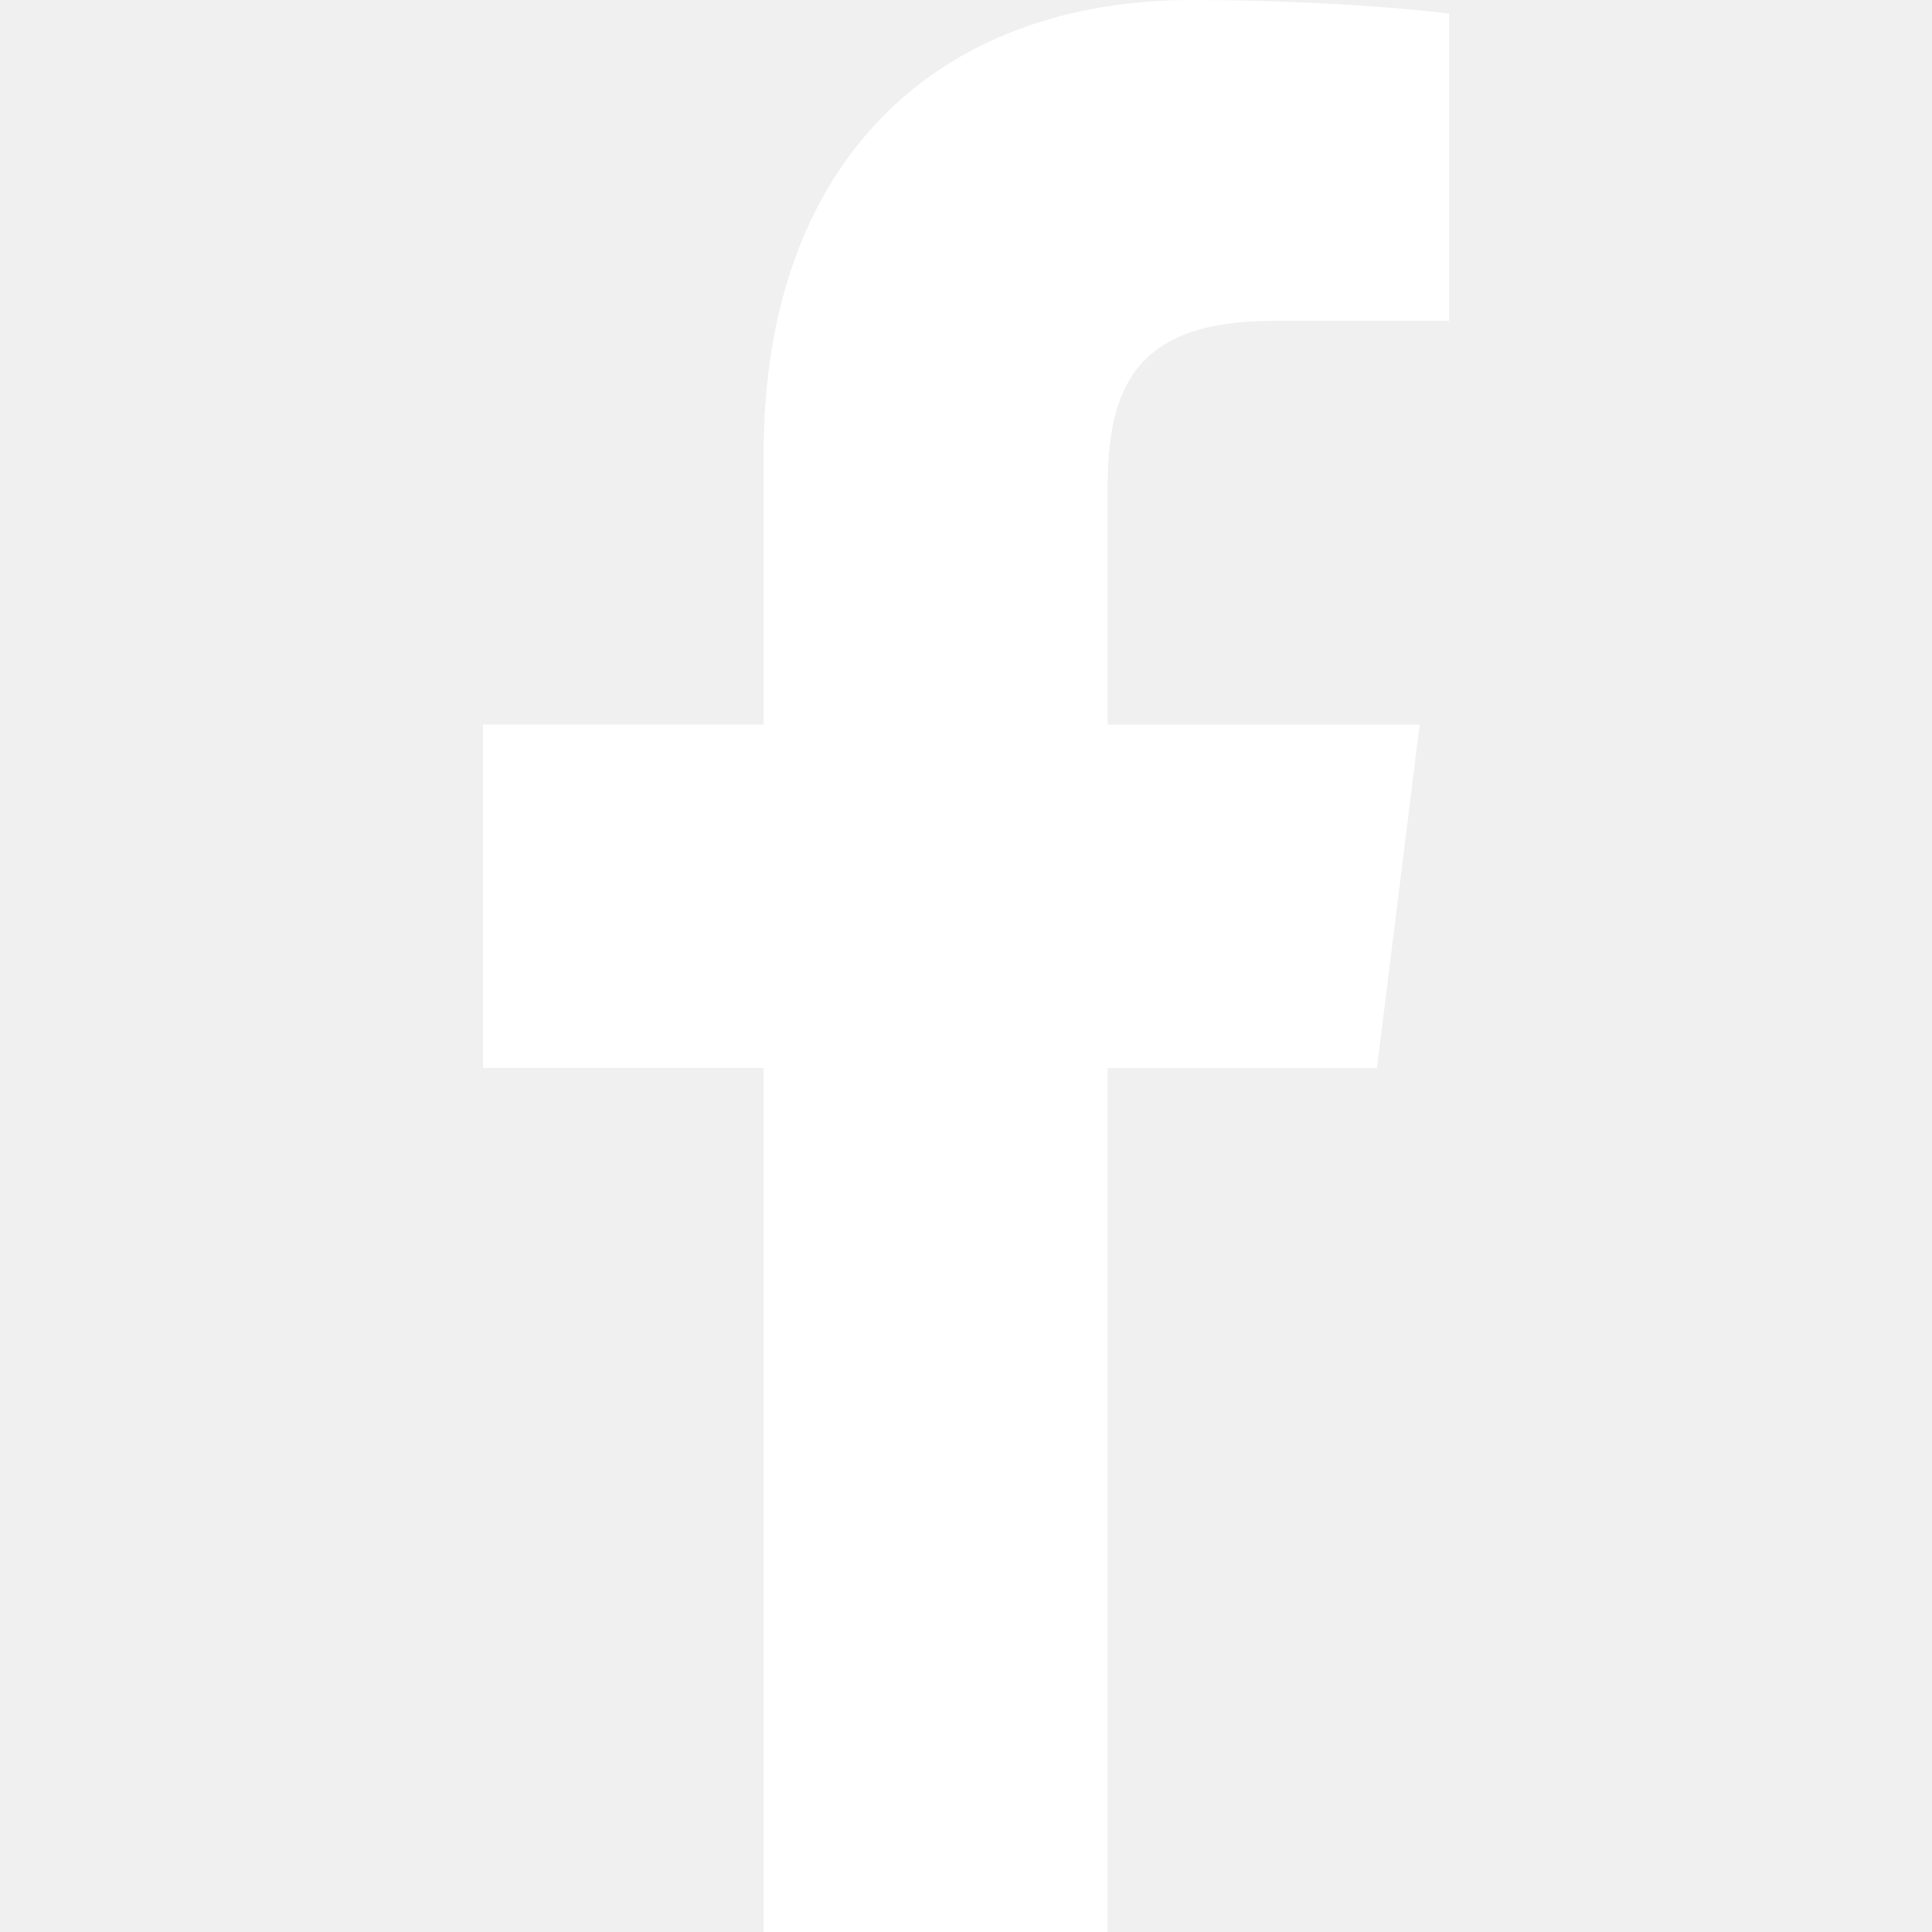
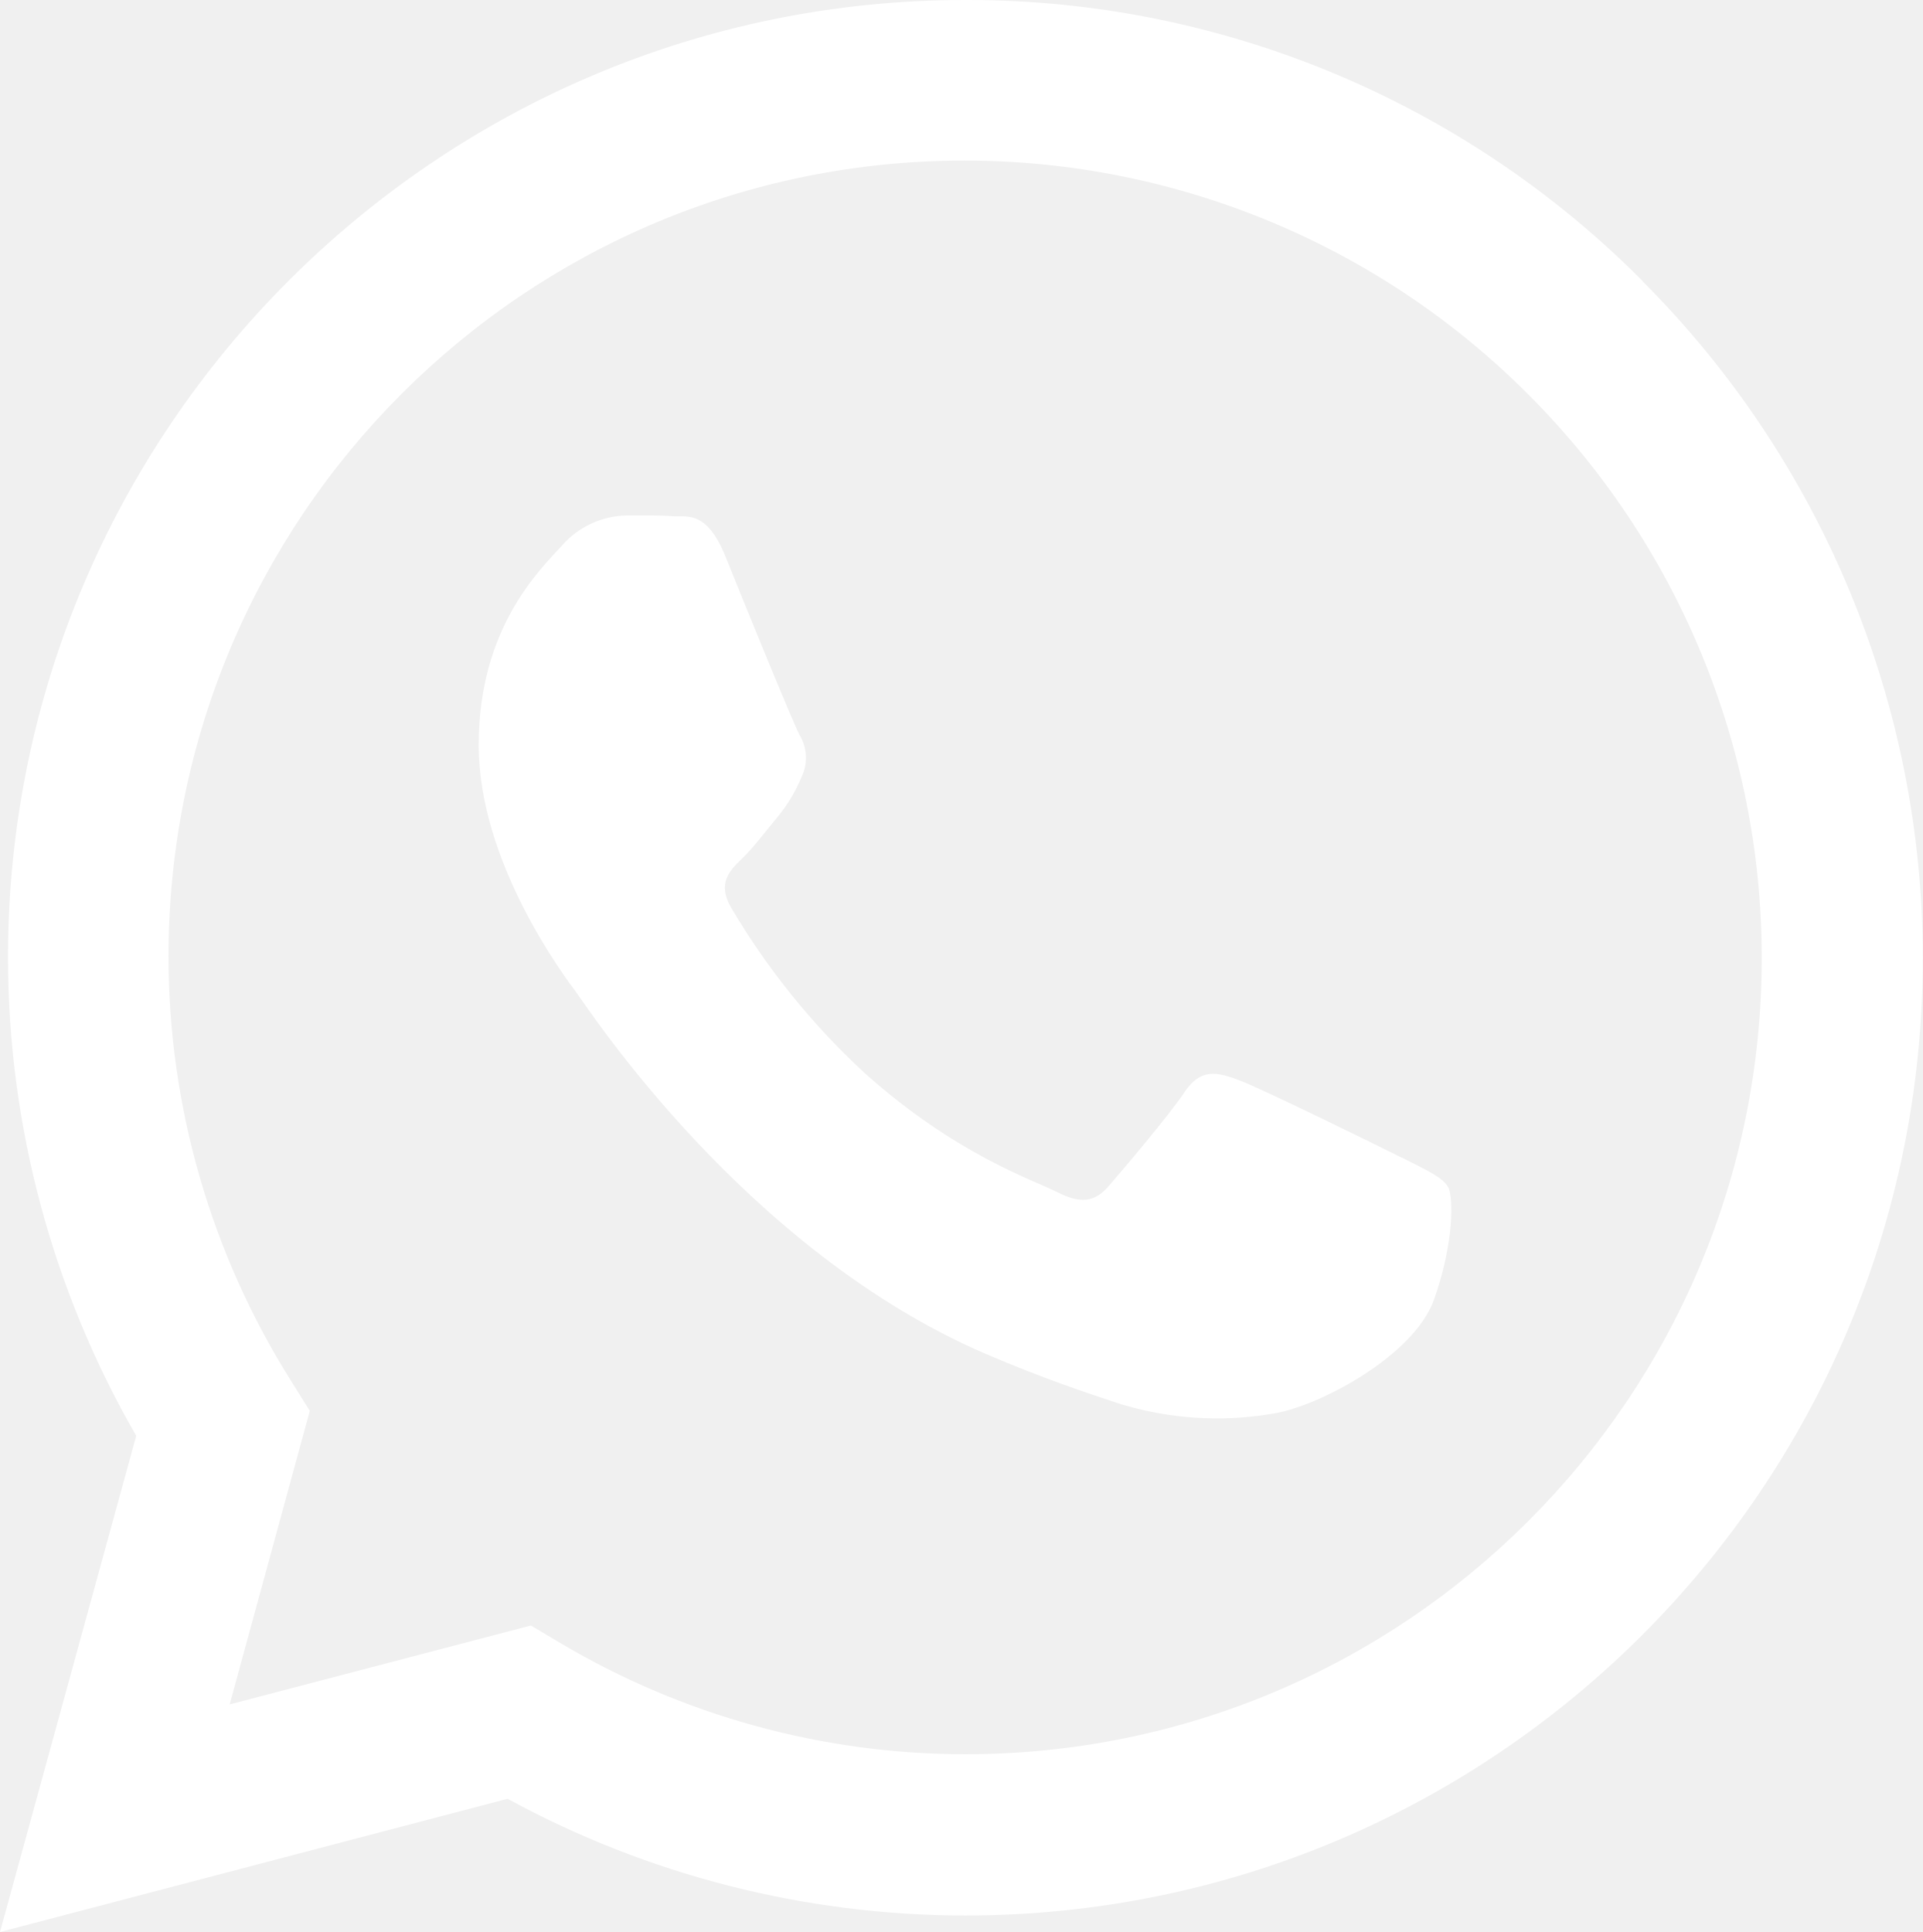
- <svg xmlns="http://www.w3.org/2000/svg" width="16" height="16" viewBox="0 0 16 16" fill="none">
-   <path d="M10.54 2.657H12.001V0.113C11.749 0.078 10.882 0 9.873 0C7.767 0 6.324 1.325 6.324 3.759V6H4V8.844H6.324V16H9.173V8.845H11.403L11.757 6.001H9.173V4.041C9.173 3.219 9.395 2.657 10.54 2.657V2.657Z" fill="white" />
+ <svg xmlns="http://www.w3.org/2000/svg" shape-rendering="geometricPrecision" text-rendering="geometricPrecision" image-rendering="optimizeQuality" fill-rule="evenodd" clip-rule="evenodd" viewBox="0 0 509 511.514">
+   <path fill="#fff" d="M434.762 74.334C387.553 26.81 323.245 0 256.236 0h-.768C115.795.001 2.121 113.696 2.121 253.456l.001.015a253.516 253.516 0 0033.942 126.671L0 511.514l134.373-35.269a253.416 253.416 0 00121.052 30.9h.003.053C395.472 507.145 509 393.616 509 253.626c0-67.225-26.742-131.727-74.252-179.237l.014-.055zM255.555 464.453c-37.753 0-74.861-10.22-107.293-29.479l-7.72-4.602-79.741 20.889 21.207-77.726-4.984-7.975c-21.147-33.606-32.415-72.584-32.415-112.308 0-116.371 94.372-210.743 210.741-210.743 56.011 0 109.758 22.307 149.277 61.98a210.93 210.93 0 0161.744 149.095c0 116.44-94.403 210.869-210.844 210.869h.028zm115.583-157.914c-6.363-3.202-37.474-18.472-43.243-20.593-5.769-2.121-10.01-3.202-14.315 3.203-4.305 6.404-16.373 20.593-20.063 24.855-3.69 4.263-7.401 4.815-13.679 1.612-6.278-3.202-26.786-9.883-50.899-31.472a192.748 192.748 0 01-35.411-43.867c-3.712-6.363-.404-9.777 2.82-12.873 3.224-3.096 6.363-7.381 9.48-11.092a41.58 41.58 0 006.357-10.597 11.678 11.678 0 00-.508-11.09c-1.718-3.18-14.444-34.357-19.534-47.06-5.09-12.703-10.37-10.603-14.272-10.901-3.902-.297-7.911-.19-12.089-.19a23.322 23.322 0 00-16.964 7.911c-5.707 6.298-22.1 21.673-22.1 52.849s22.671 61.249 25.852 65.532c3.182 4.284 44.663 68.227 108.288 95.649 15.099 6.489 26.891 10.392 36.053 13.403a87.504 87.504 0 0025.216 3.718c4.905 0 9.82-.416 14.65-1.237 12.174-1.782 37.453-15.291 42.776-30.073s5.303-27.57 3.711-30.093c-1.591-2.524-5.704-4.369-12.088-7.615l-.038.021z" />
</svg>
